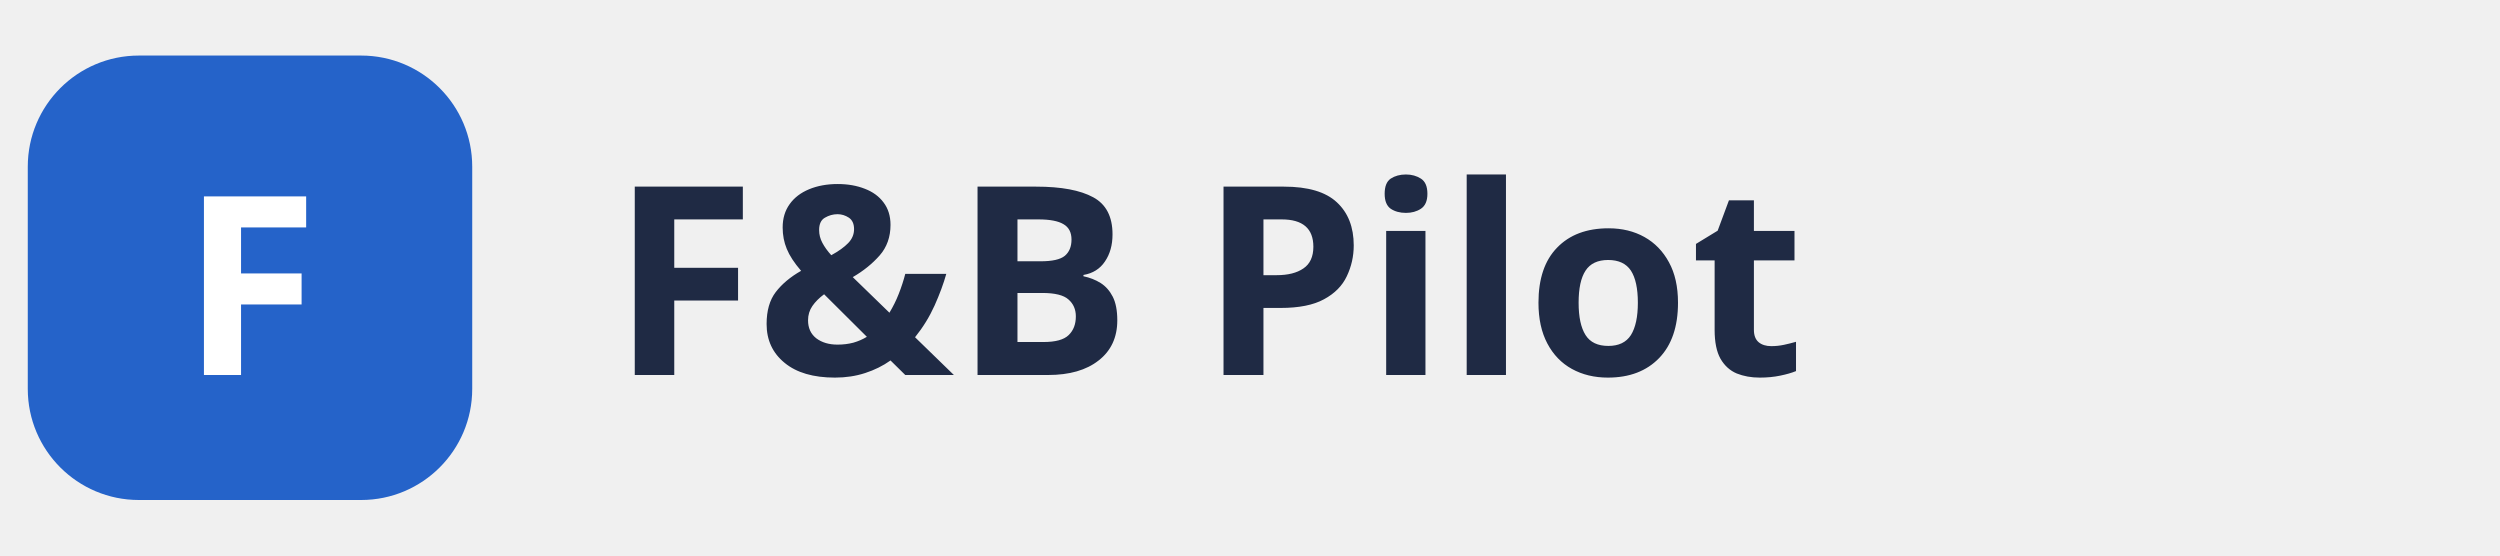
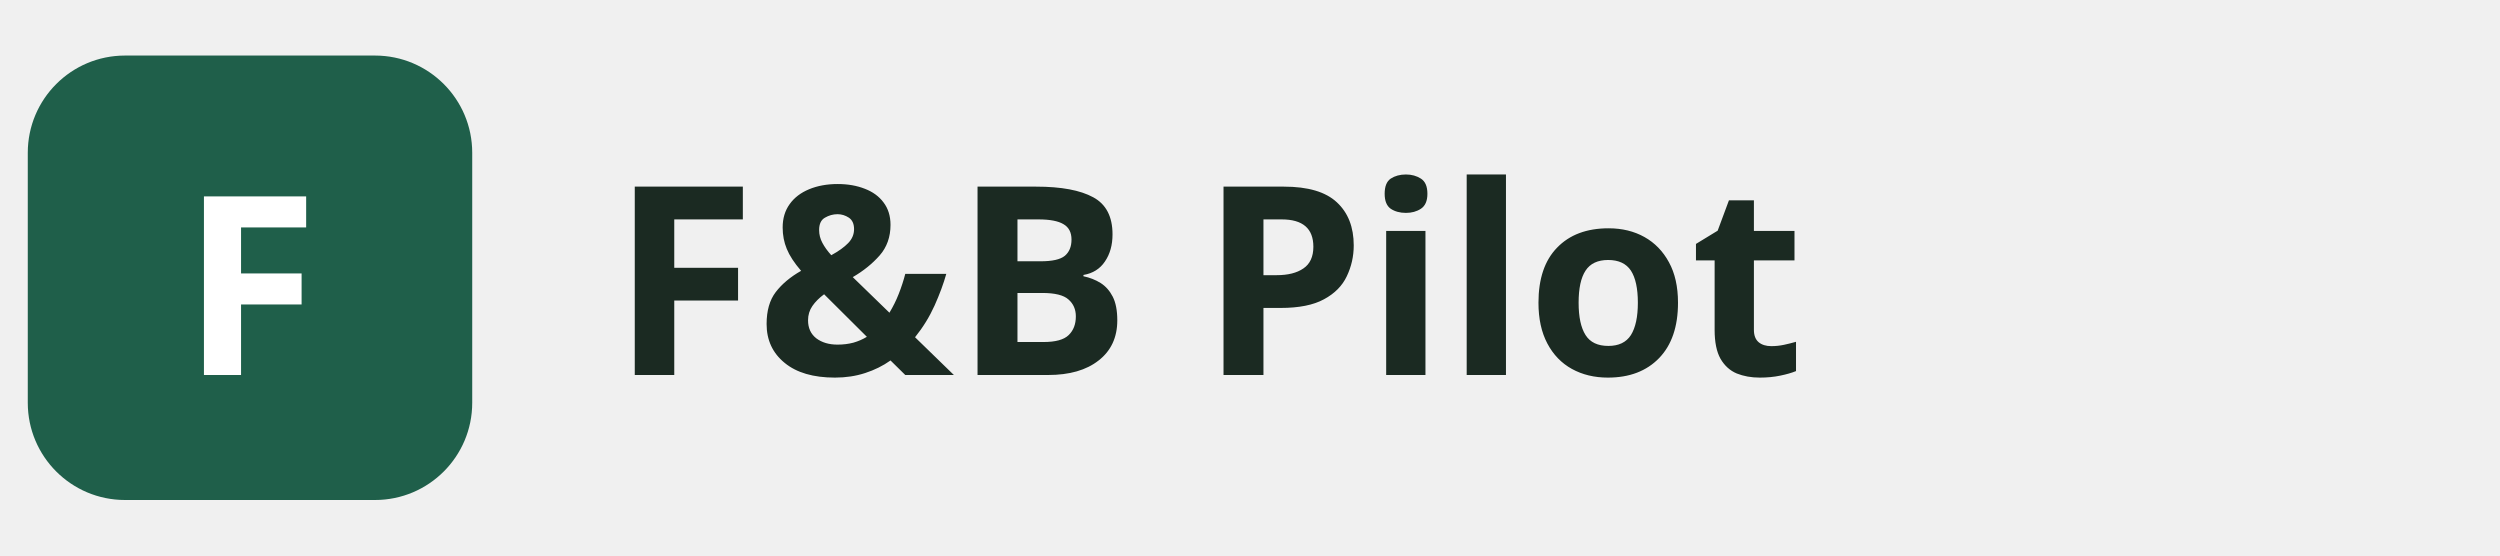
<svg xmlns="http://www.w3.org/2000/svg" width="180" height="40" viewBox="0 0 180 40">
-   <rect x="2" y="4" width="32" height="32" rx="8" fill="#2563C9" />
+   <rect x="2" y="4" width="32" height="32" rx="7" fill="#1F5F4A" />
  <text x="18" y="27" font-family="sans-serif" font-size="18" font-weight="700" fill="#fff" text-anchor="middle">F</text>
-   <text x="44" y="27" font-family="sans-serif" font-size="19" font-weight="700" fill="#1F2A44">F&amp;B Pilot</text>
+   <text x="44" y="27" font-family="sans-serif" font-size="19" font-weight="700" fill="#1B2A22">F&amp;B Pilot</text>
</svg>
